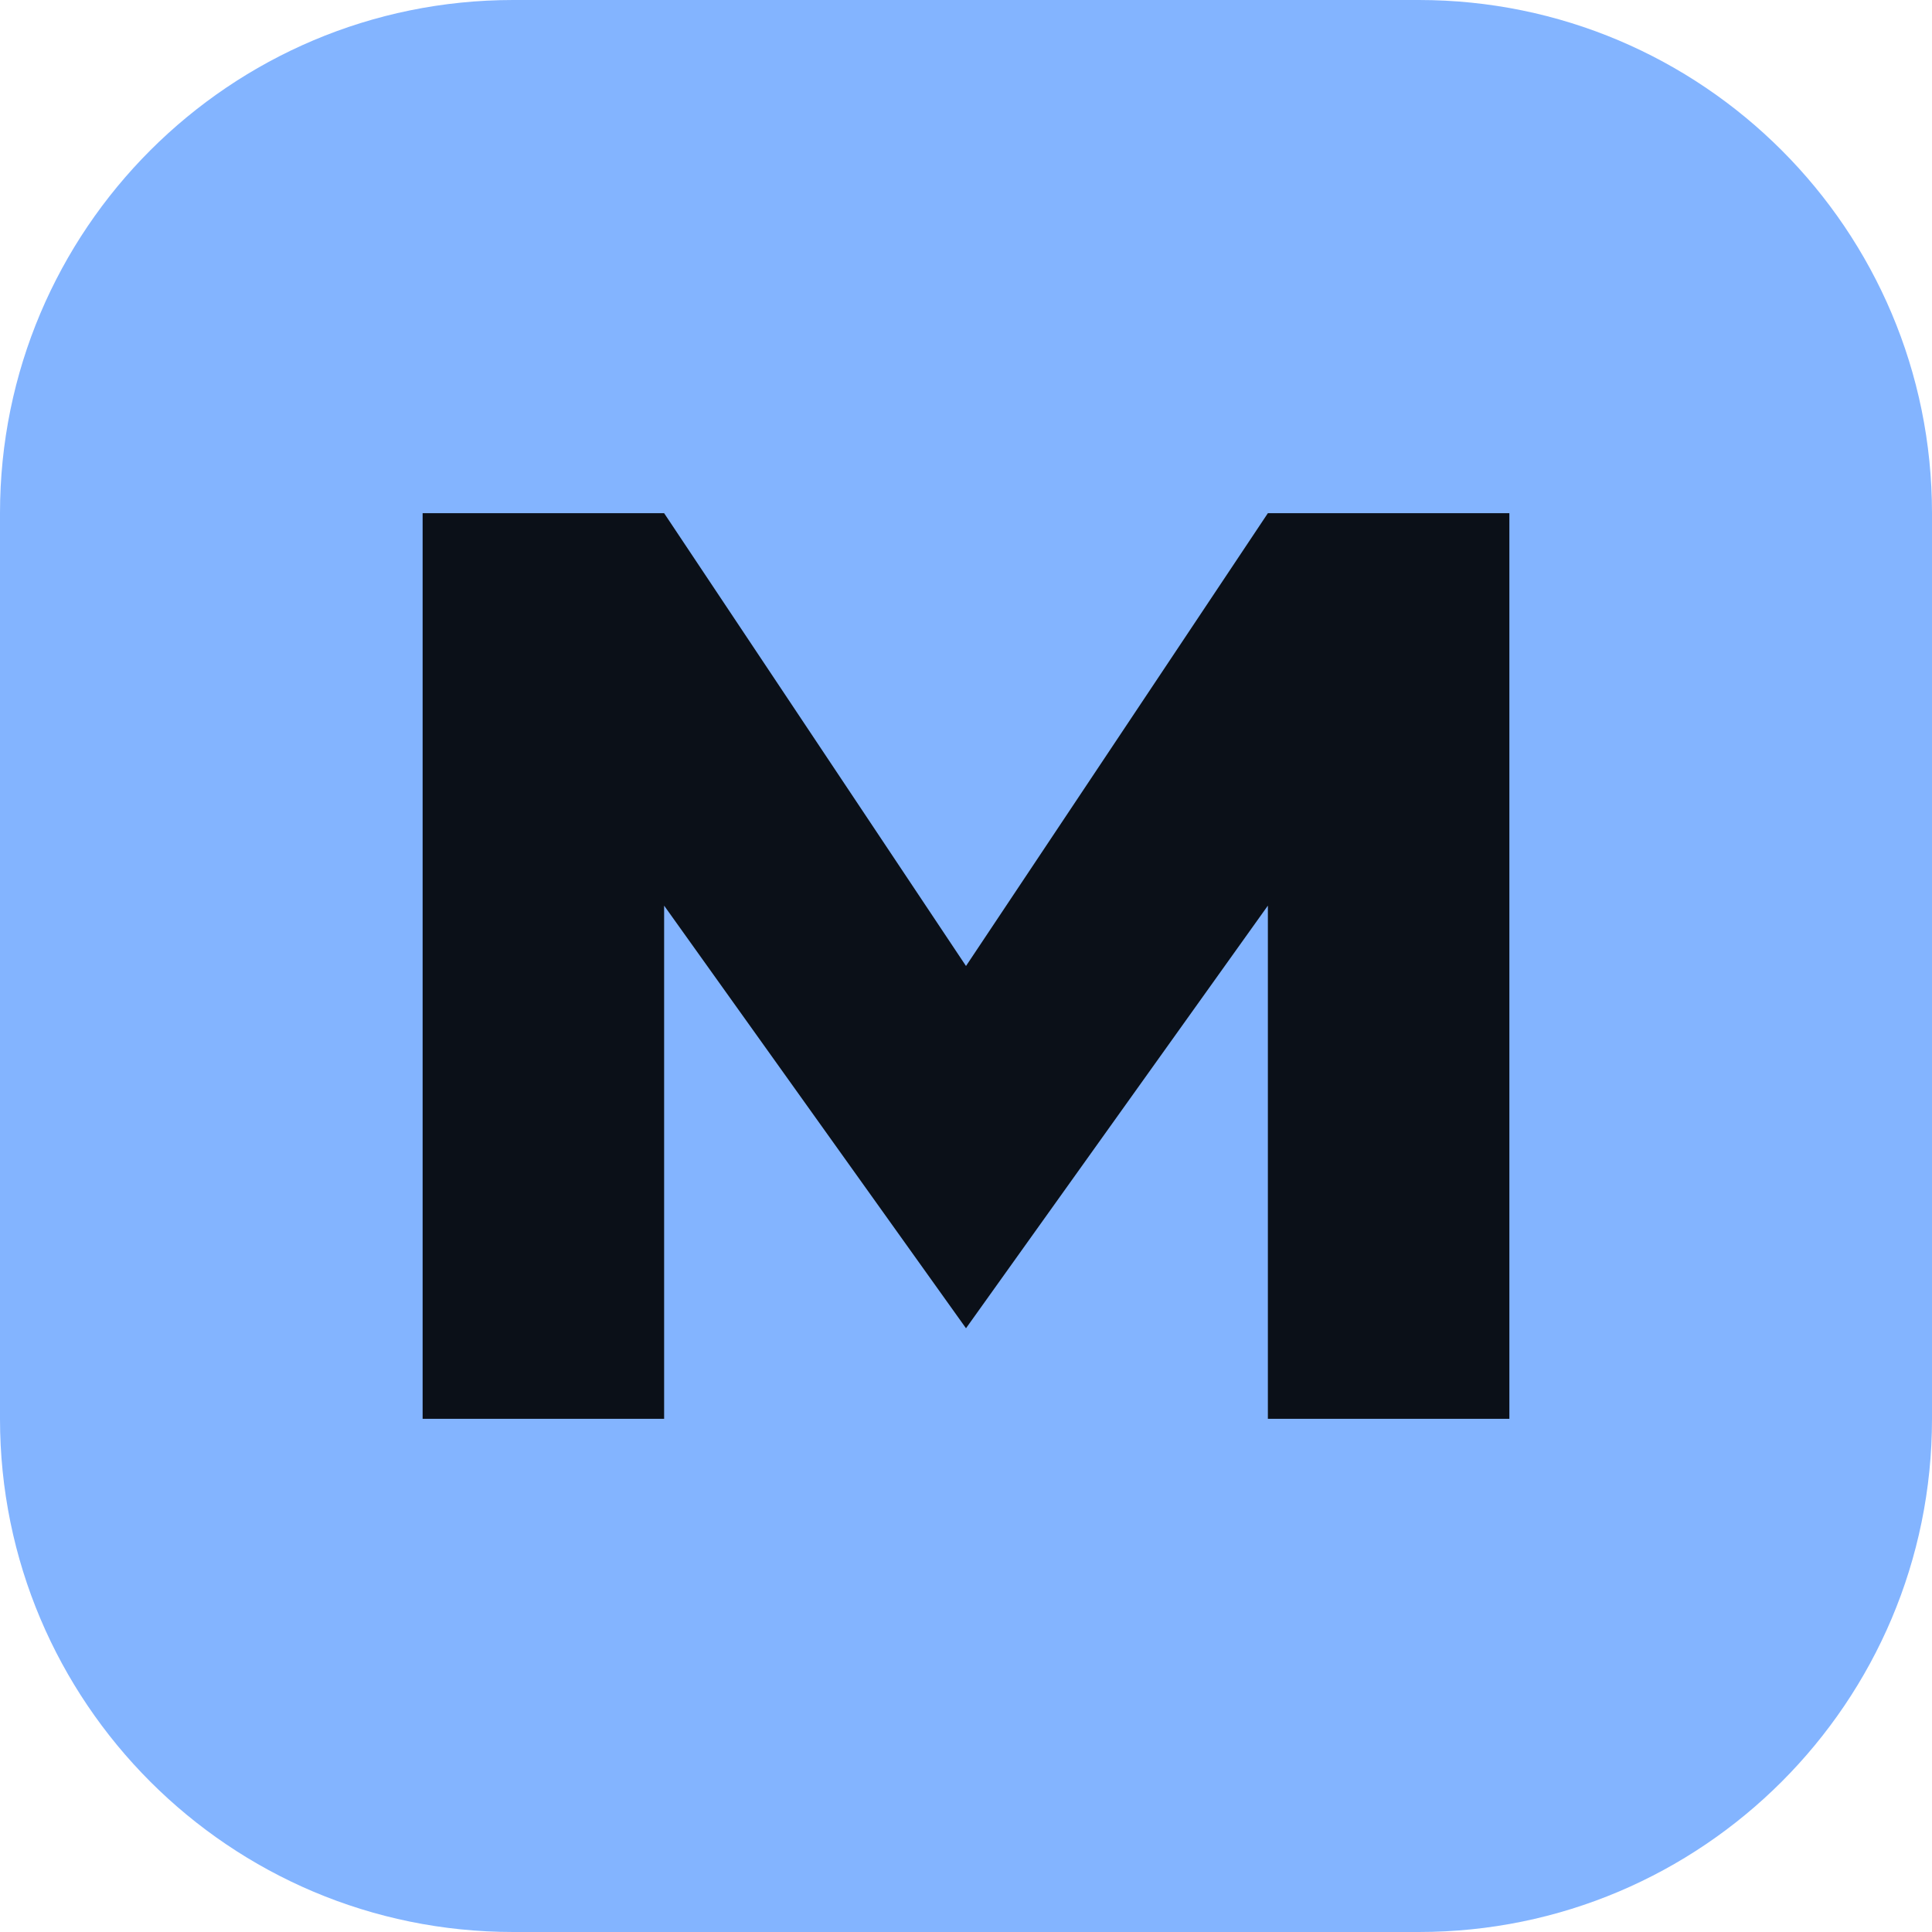
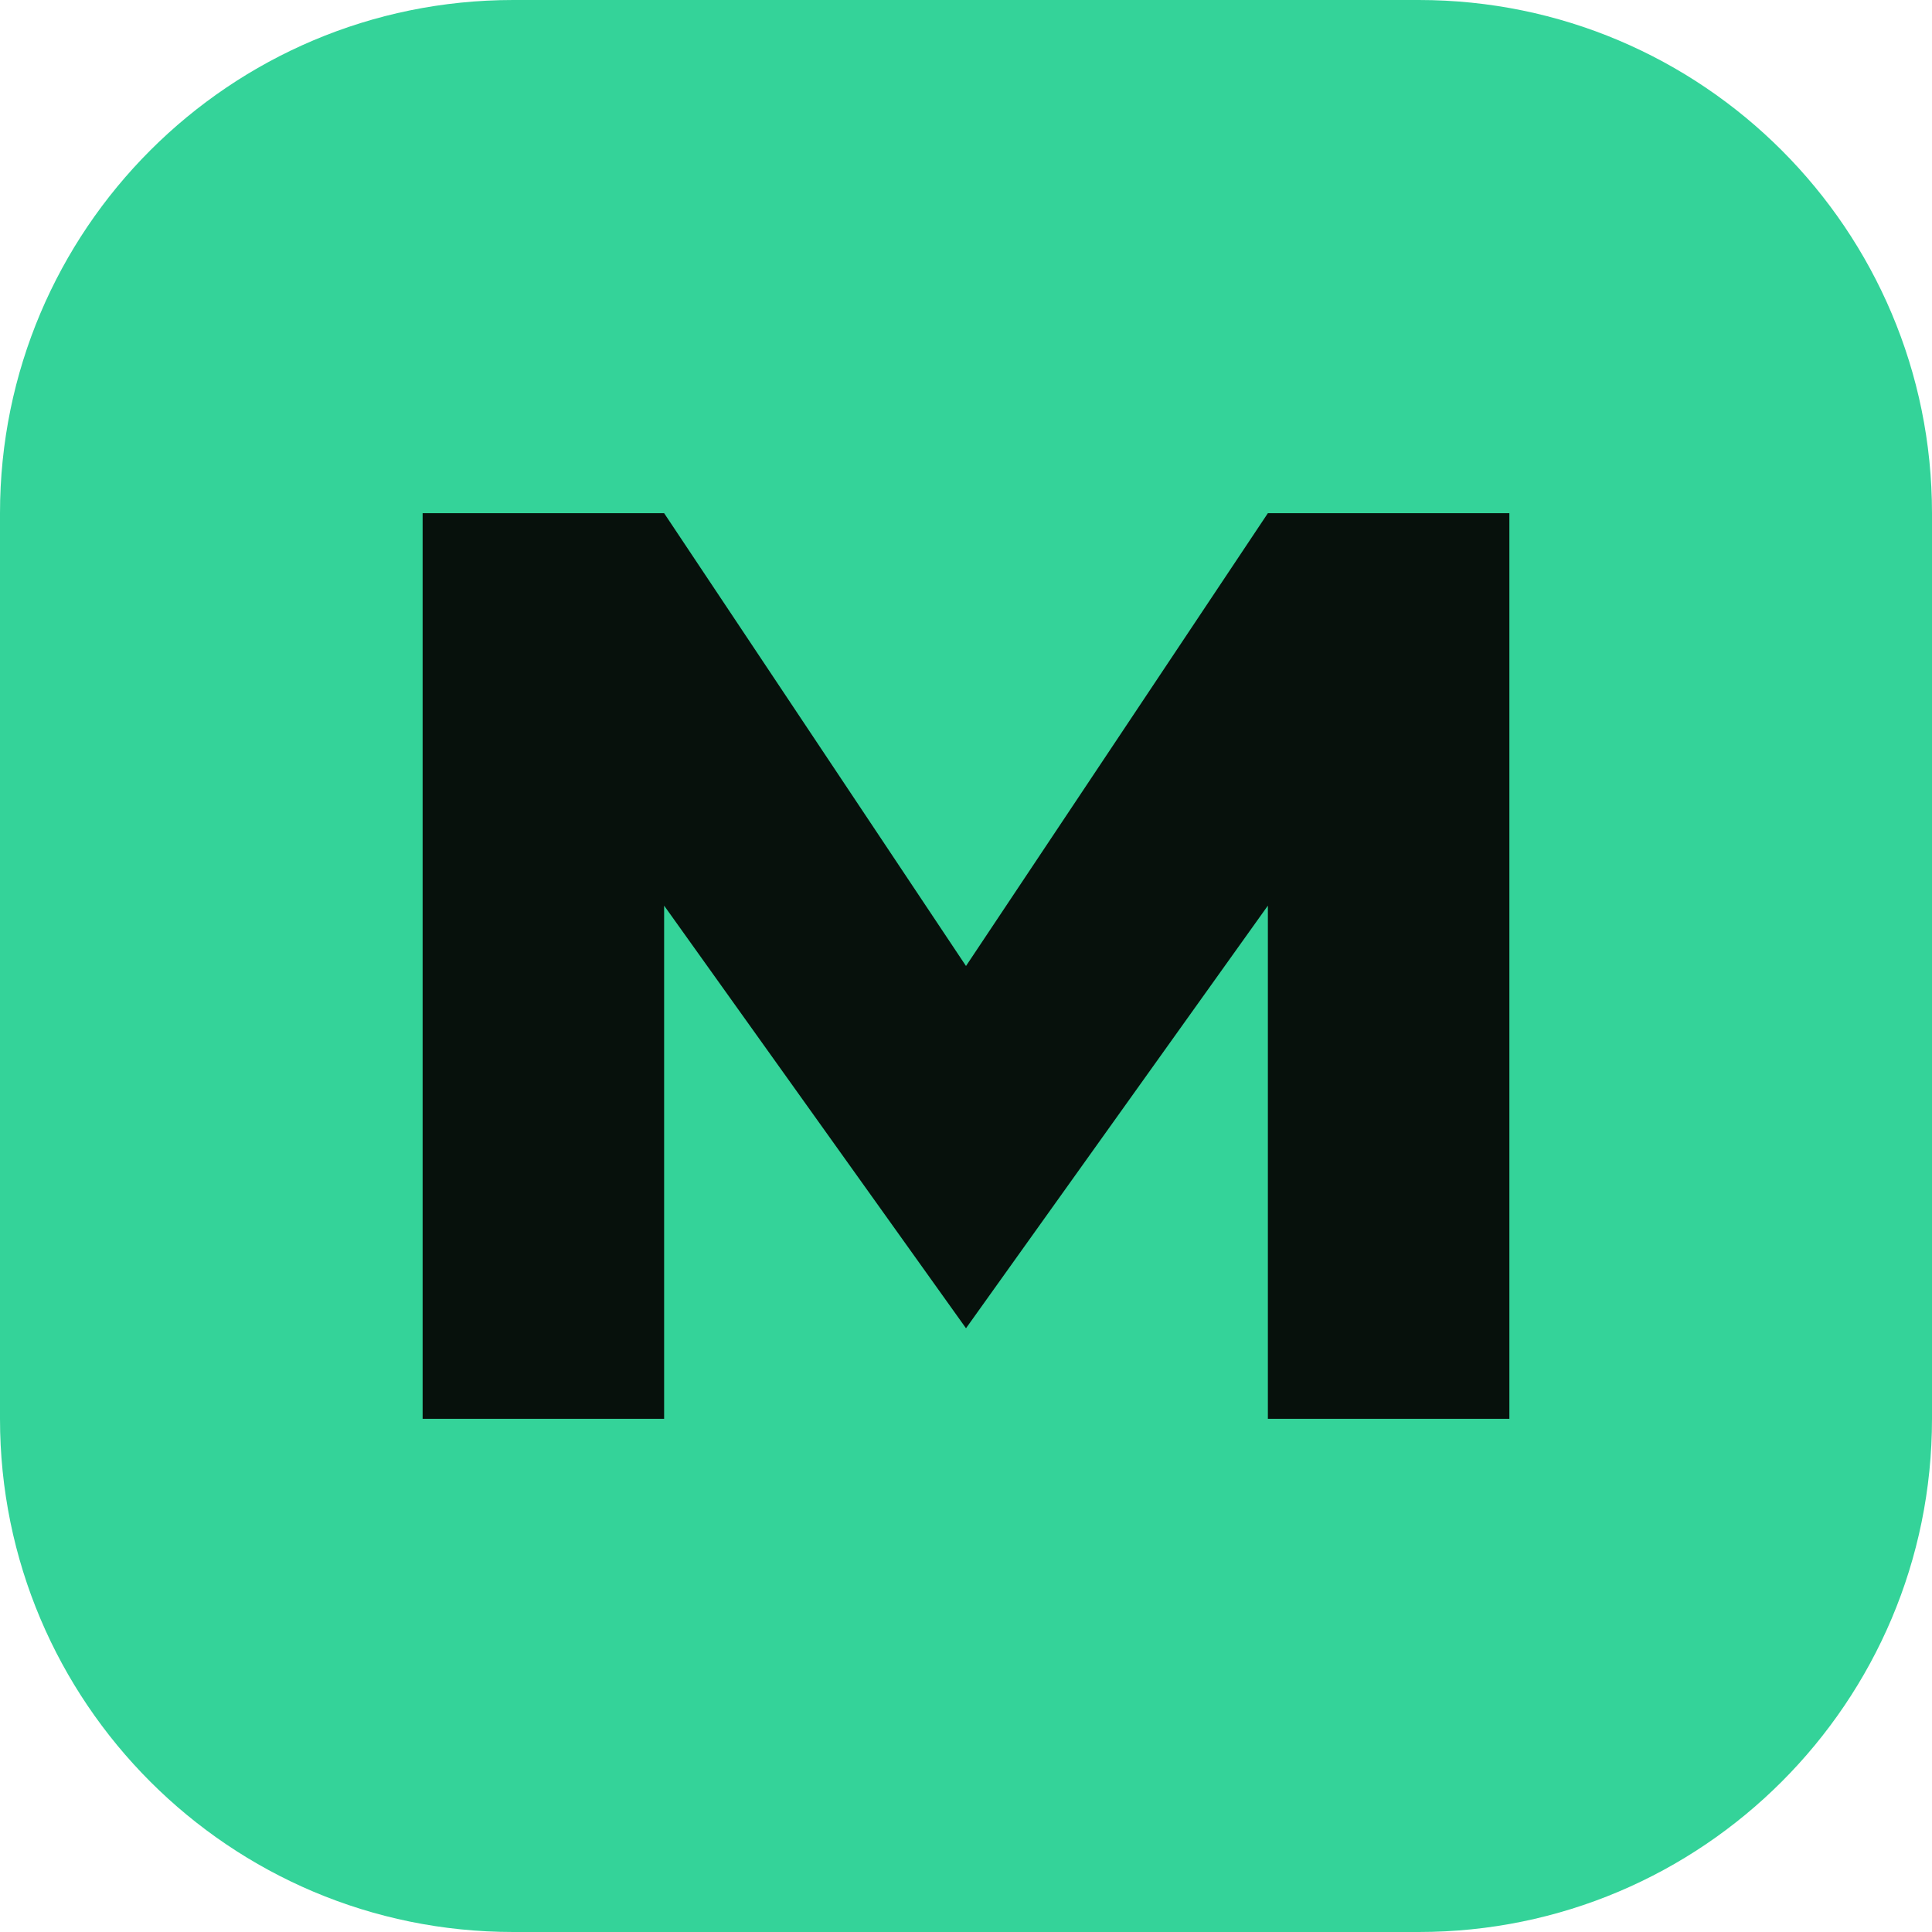
<svg xmlns="http://www.w3.org/2000/svg" viewBox="0 0 64 64">
-   <rect width="64" height="64" rx="17" fill="#83b4ff" />
-   <path d="M14 47V17h8l10 15 10-15h8v30h-8V30L32 44 22 30v17z" fill="#0b1018" />
+   <rect width="64" height="64" rx="17" fill="#34d399" />
+   <path d="M14 47V17h8l10 15 10-15h8v30h-8V30L32 44 22 30v17z" fill="#07110c" />
</svg>
